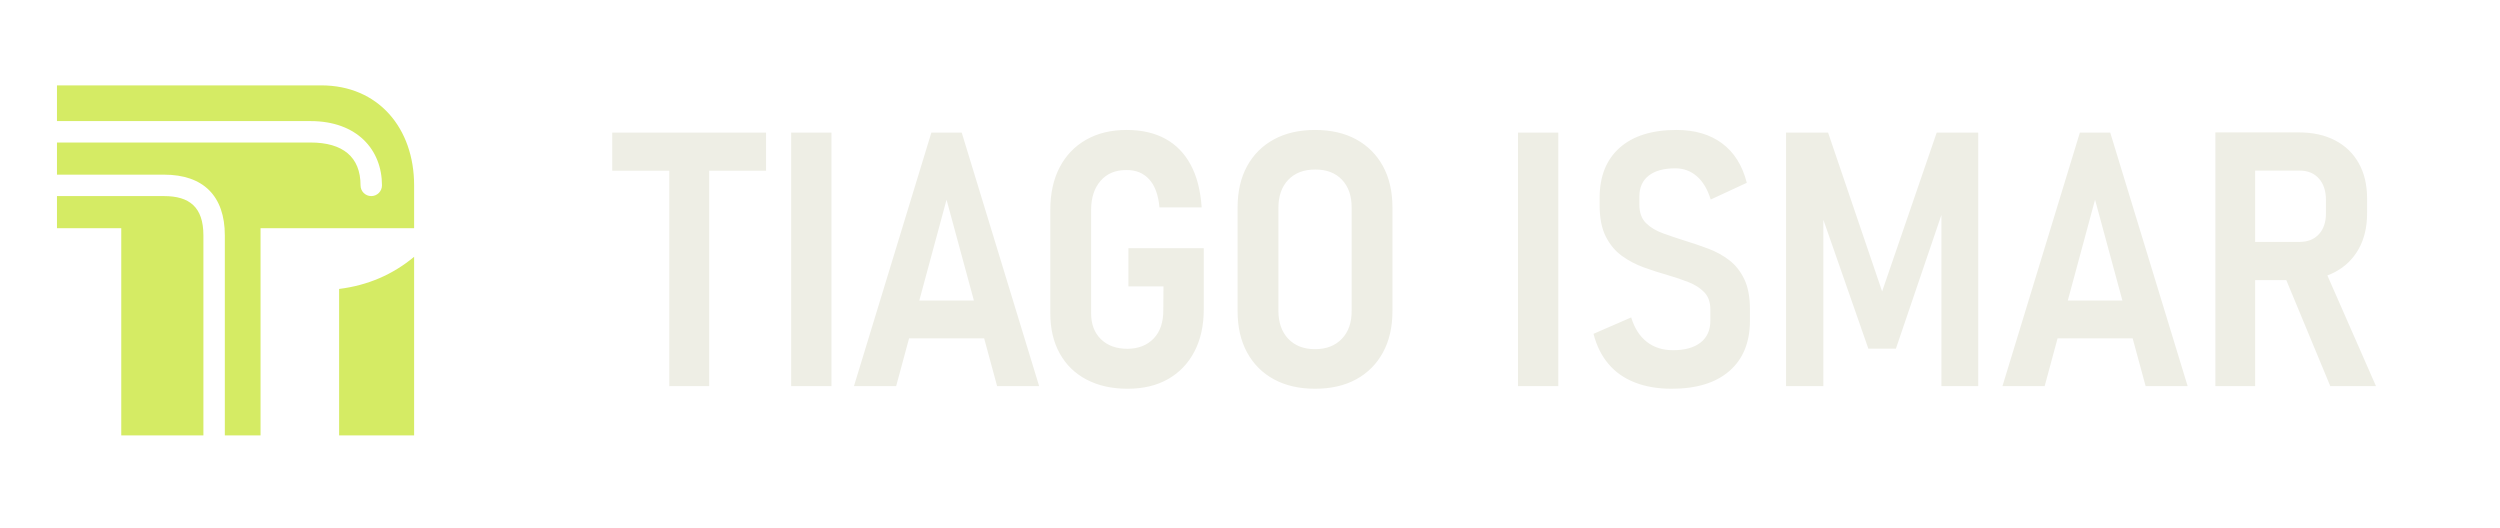
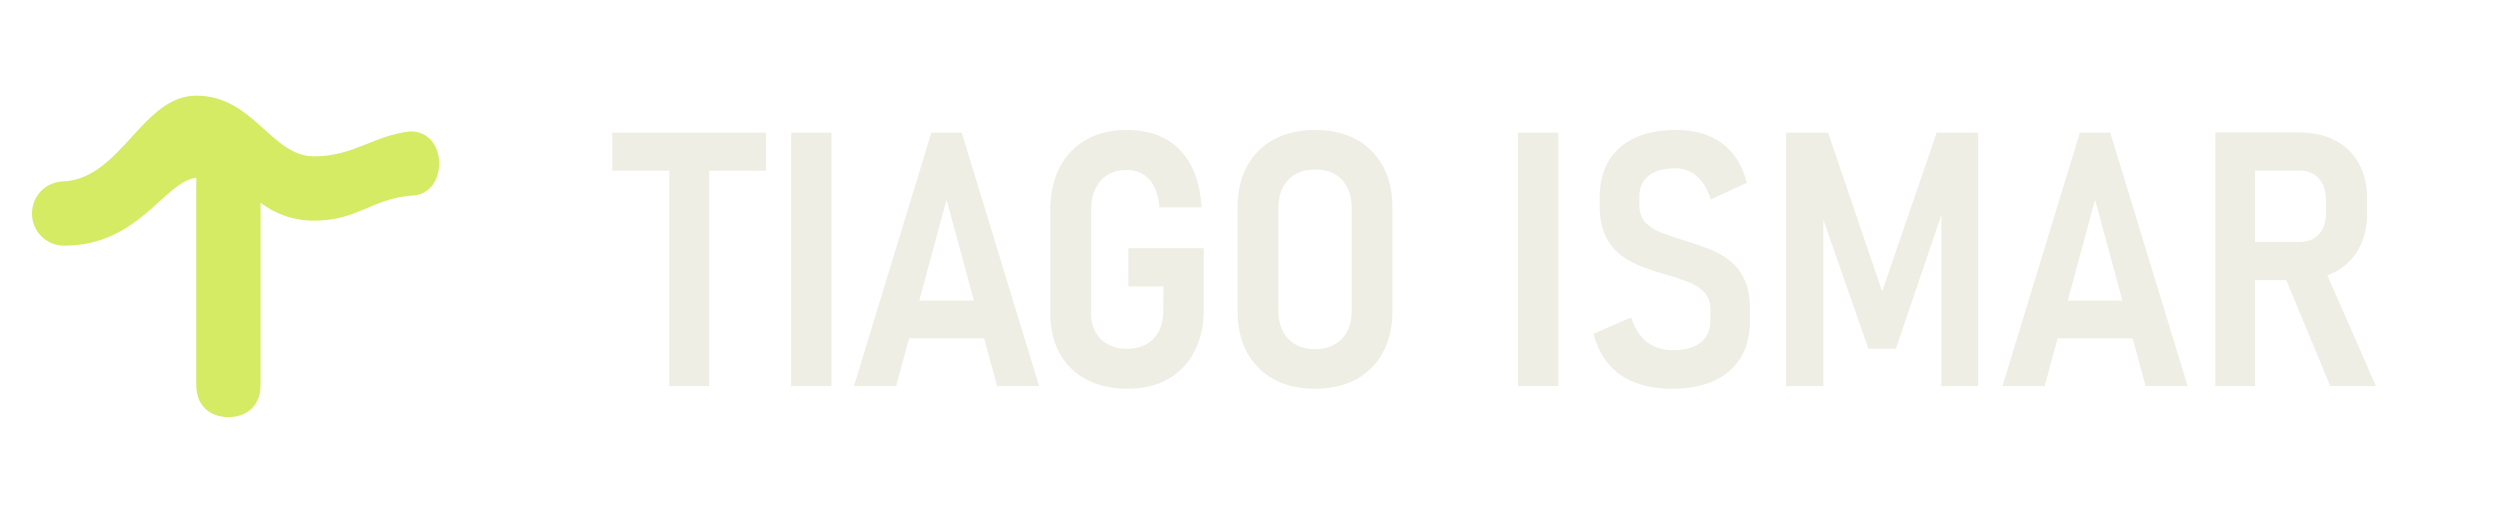
<svg xmlns="http://www.w3.org/2000/svg" viewBox="0 0 588 124" role="img" aria-label="Tiago Ismar">
-   <path fill="#d5eb64" fill-rule="evenodd" d="M10 12H84C100 12 110 24 110 40V52H67V110H28V52H10ZM89 69C97 68 104 65 110 60V110H89ZM10 22H81C94 22 101 30 101 40C101 41.657 99.657 43 98 43C96.343 43 95 41.657 95 40C95 32 90 28 81 28H10ZM10 37H40C51 37 57 43 57 54V110H51V54C51 46 47 43 40 43H10Z" transform="translate(5 10) scale(.84)" />
+   <path fill="#d5eb64" d="M12 44C28 43 34 20 49 20C65 20 70 37 82 37C93 37 99 31 109 30C114 30 117 34 117 39C117 44 114 48 109 48C98 49 94 55 82 55C76 55 71 53 67 50V101C67 107 63 110 58 110C53 110 49 107 49 101V43C40 44 33 62 12 62C7 62 3 58 3 53C3 48 7 44 12 44Z" transform="translate(5 5.7) scale(.84)" />
  <path fill="#eeeee5" d="M13.412 60.252L13.412 5.537L22.805 5.496L22.805 60.252ZM0 9.598L0 0.615L36.176 0.615L36.176 9.598ZM51.557 0.615L51.557 60.252L42.082 60.252L42.082 0.615ZM56.848 60.252L75.059 0.615L82.195 0.615L100.406 60.252L90.521 60.252L78.627 16.406L66.773 60.252ZM66.773 49.014L66.773 40.113L90.932 40.113L90.932 49.014ZM121.406 27.809L139.125 27.809L139.125 42.164C139.125 45.992 138.394 49.308 136.931 52.11C135.468 54.913 133.403 57.073 130.737 58.591C128.071 60.108 124.893 60.867 121.201 60.867C117.51 60.867 114.297 60.149 111.563 58.714C108.828 57.278 106.723 55.228 105.246 52.562C103.77 49.896 103.031 46.744 103.031 43.107L103.031 18.826C103.031 14.943 103.763 11.601 105.226 8.798C106.689 5.995 108.767 3.828 111.46 2.297C114.153 0.766 117.318 0 120.955 0C124.51 0 127.552 0.69 130.081 2.071C132.61 3.452 134.6 5.489 136.049 8.183C137.498 10.876 138.359 14.219 138.633 18.211L138.633 18.211L128.707 18.211L128.707 18.211C128.434 15.258 127.62 13.05 126.267 11.587C124.913 10.124 123.143 9.406 120.955 9.434C118.385 9.406 116.355 10.247 114.864 11.956C113.374 13.665 112.629 15.955 112.629 18.826L112.629 43.107C112.629 45.678 113.401 47.715 114.946 49.219C116.491 50.723 118.576 51.475 121.201 51.475C123.772 51.447 125.822 50.634 127.354 49.034C128.885 47.435 129.637 45.186 129.609 42.287L129.65 36.791L121.406 36.791ZM165.293 60.867C161.574 60.867 158.355 60.129 155.634 58.652C152.913 57.176 150.808 55.07 149.317 52.336C147.827 49.602 147.082 46.361 147.082 42.615L147.082 18.252C147.082 14.479 147.827 11.231 149.317 8.511C150.808 5.79 152.913 3.691 155.634 2.215C158.355 0.738 161.574 0 165.293 0C169.039 0 172.266 0.738 174.973 2.215C177.68 3.691 179.778 5.79 181.269 8.511C182.759 11.231 183.504 14.479 183.504 18.252L183.504 42.615C183.504 46.361 182.759 49.602 181.269 52.336C179.778 55.07 177.68 57.176 174.973 58.652C172.266 60.129 169.039 60.867 165.293 60.867ZM165.293 51.557C167.945 51.557 170.051 50.743 171.609 49.116C173.168 47.489 173.934 45.281 173.906 42.492L173.906 18.334C173.934 15.545 173.175 13.337 171.63 11.71C170.085 10.083 167.973 9.283 165.293 9.311C162.641 9.311 160.542 10.117 158.997 11.73C157.452 13.344 156.68 15.545 156.68 18.334L156.68 42.492C156.68 45.281 157.452 47.489 158.997 49.116C160.542 50.743 162.641 51.557 165.293 51.557ZM222.51 0.615L222.51 60.252L213.035 60.252L213.035 0.615ZM249.17 60.867C245.916 60.867 243.031 60.375 240.516 59.391C238 58.406 235.929 56.95 234.302 55.022C232.675 53.095 231.506 50.736 230.795 47.947L230.795 47.947L239.654 44.092L239.654 44.092C240.42 46.607 241.644 48.521 243.325 49.834C245.007 51.146 247.064 51.803 249.498 51.803C252.287 51.803 254.447 51.201 255.979 49.998C257.51 48.795 258.275 47.086 258.275 44.871L258.275 42.246C258.275 40.523 257.804 39.17 256.86 38.186C255.917 37.201 254.687 36.408 253.169 35.807C251.651 35.205 249.99 34.645 248.186 34.125C246.354 33.605 244.494 33.004 242.607 32.32C240.721 31.637 238.998 30.728 237.44 29.593C235.881 28.458 234.623 26.94 233.666 25.04C232.709 23.14 232.231 20.686 232.231 17.678L232.231 15.996C232.231 10.91 233.803 6.973 236.947 4.184C240.092 1.395 244.549 0 250.318 0C254.639 0 258.214 1.053 261.044 3.158C263.874 5.264 265.809 8.354 266.848 12.428L266.848 12.428L258.357 16.365L258.357 16.365C257.619 13.959 256.532 12.134 255.097 10.89C253.661 9.646 251.973 9.023 250.031 9.023C247.324 9.023 245.239 9.598 243.776 10.746C242.314 11.895 241.582 13.521 241.582 15.627L241.582 17.596C241.582 19.428 242.095 20.856 243.12 21.882C244.146 22.907 245.492 23.721 247.16 24.322C248.828 24.924 250.619 25.525 252.533 26.127C254.311 26.674 256.088 27.282 257.865 27.952C259.643 28.622 261.263 29.518 262.726 30.639C264.188 31.76 265.364 33.243 266.253 35.089C267.142 36.935 267.586 39.307 267.586 42.205L267.586 44.83C267.586 49.916 265.986 53.86 262.787 56.663C259.588 59.466 255.049 60.867 249.17 60.867ZM298.676 37.98L311.514 0.615L321.275 0.615L321.275 60.252L312.621 60.252L312.621 15.791L313.154 18.416L301.916 51.434L295.436 51.434L284.197 19.236L284.854 15.791L284.854 60.252L276.076 60.252L276.076 0.615L285.961 0.615ZM326.977 60.252L345.188 0.615L352.324 0.615L370.535 60.252L360.65 60.252L348.756 16.406L336.902 60.252ZM336.902 49.014L336.902 40.113L361.061 40.113L361.061 49.014ZM381.158 35.314L381.158 26.332L396.867 26.332C398.781 26.332 400.292 25.73 401.399 24.527C402.507 23.324 403.061 21.697 403.061 19.646L403.061 16.447C403.061 14.342 402.507 12.667 401.399 11.423C400.292 10.179 398.781 9.557 396.867 9.557L381.158 9.557L381.158 0.574L396.662 0.574C399.971 0.574 402.828 1.203 405.234 2.461C407.641 3.719 409.493 5.51 410.792 7.834C412.091 10.158 412.74 12.92 412.74 16.119L412.74 19.605C412.74 22.832 412.084 25.621 410.772 27.973C409.459 30.324 407.606 32.136 405.214 33.407C402.821 34.679 399.971 35.314 396.662 35.314ZM377.057 60.252L377.057 0.574L386.408 0.574L386.408 60.252ZM404.086 60.252L392.971 33.469L402.24 31.582L414.832 60.252Z" transform="translate(144 30.566)" />
</svg>
